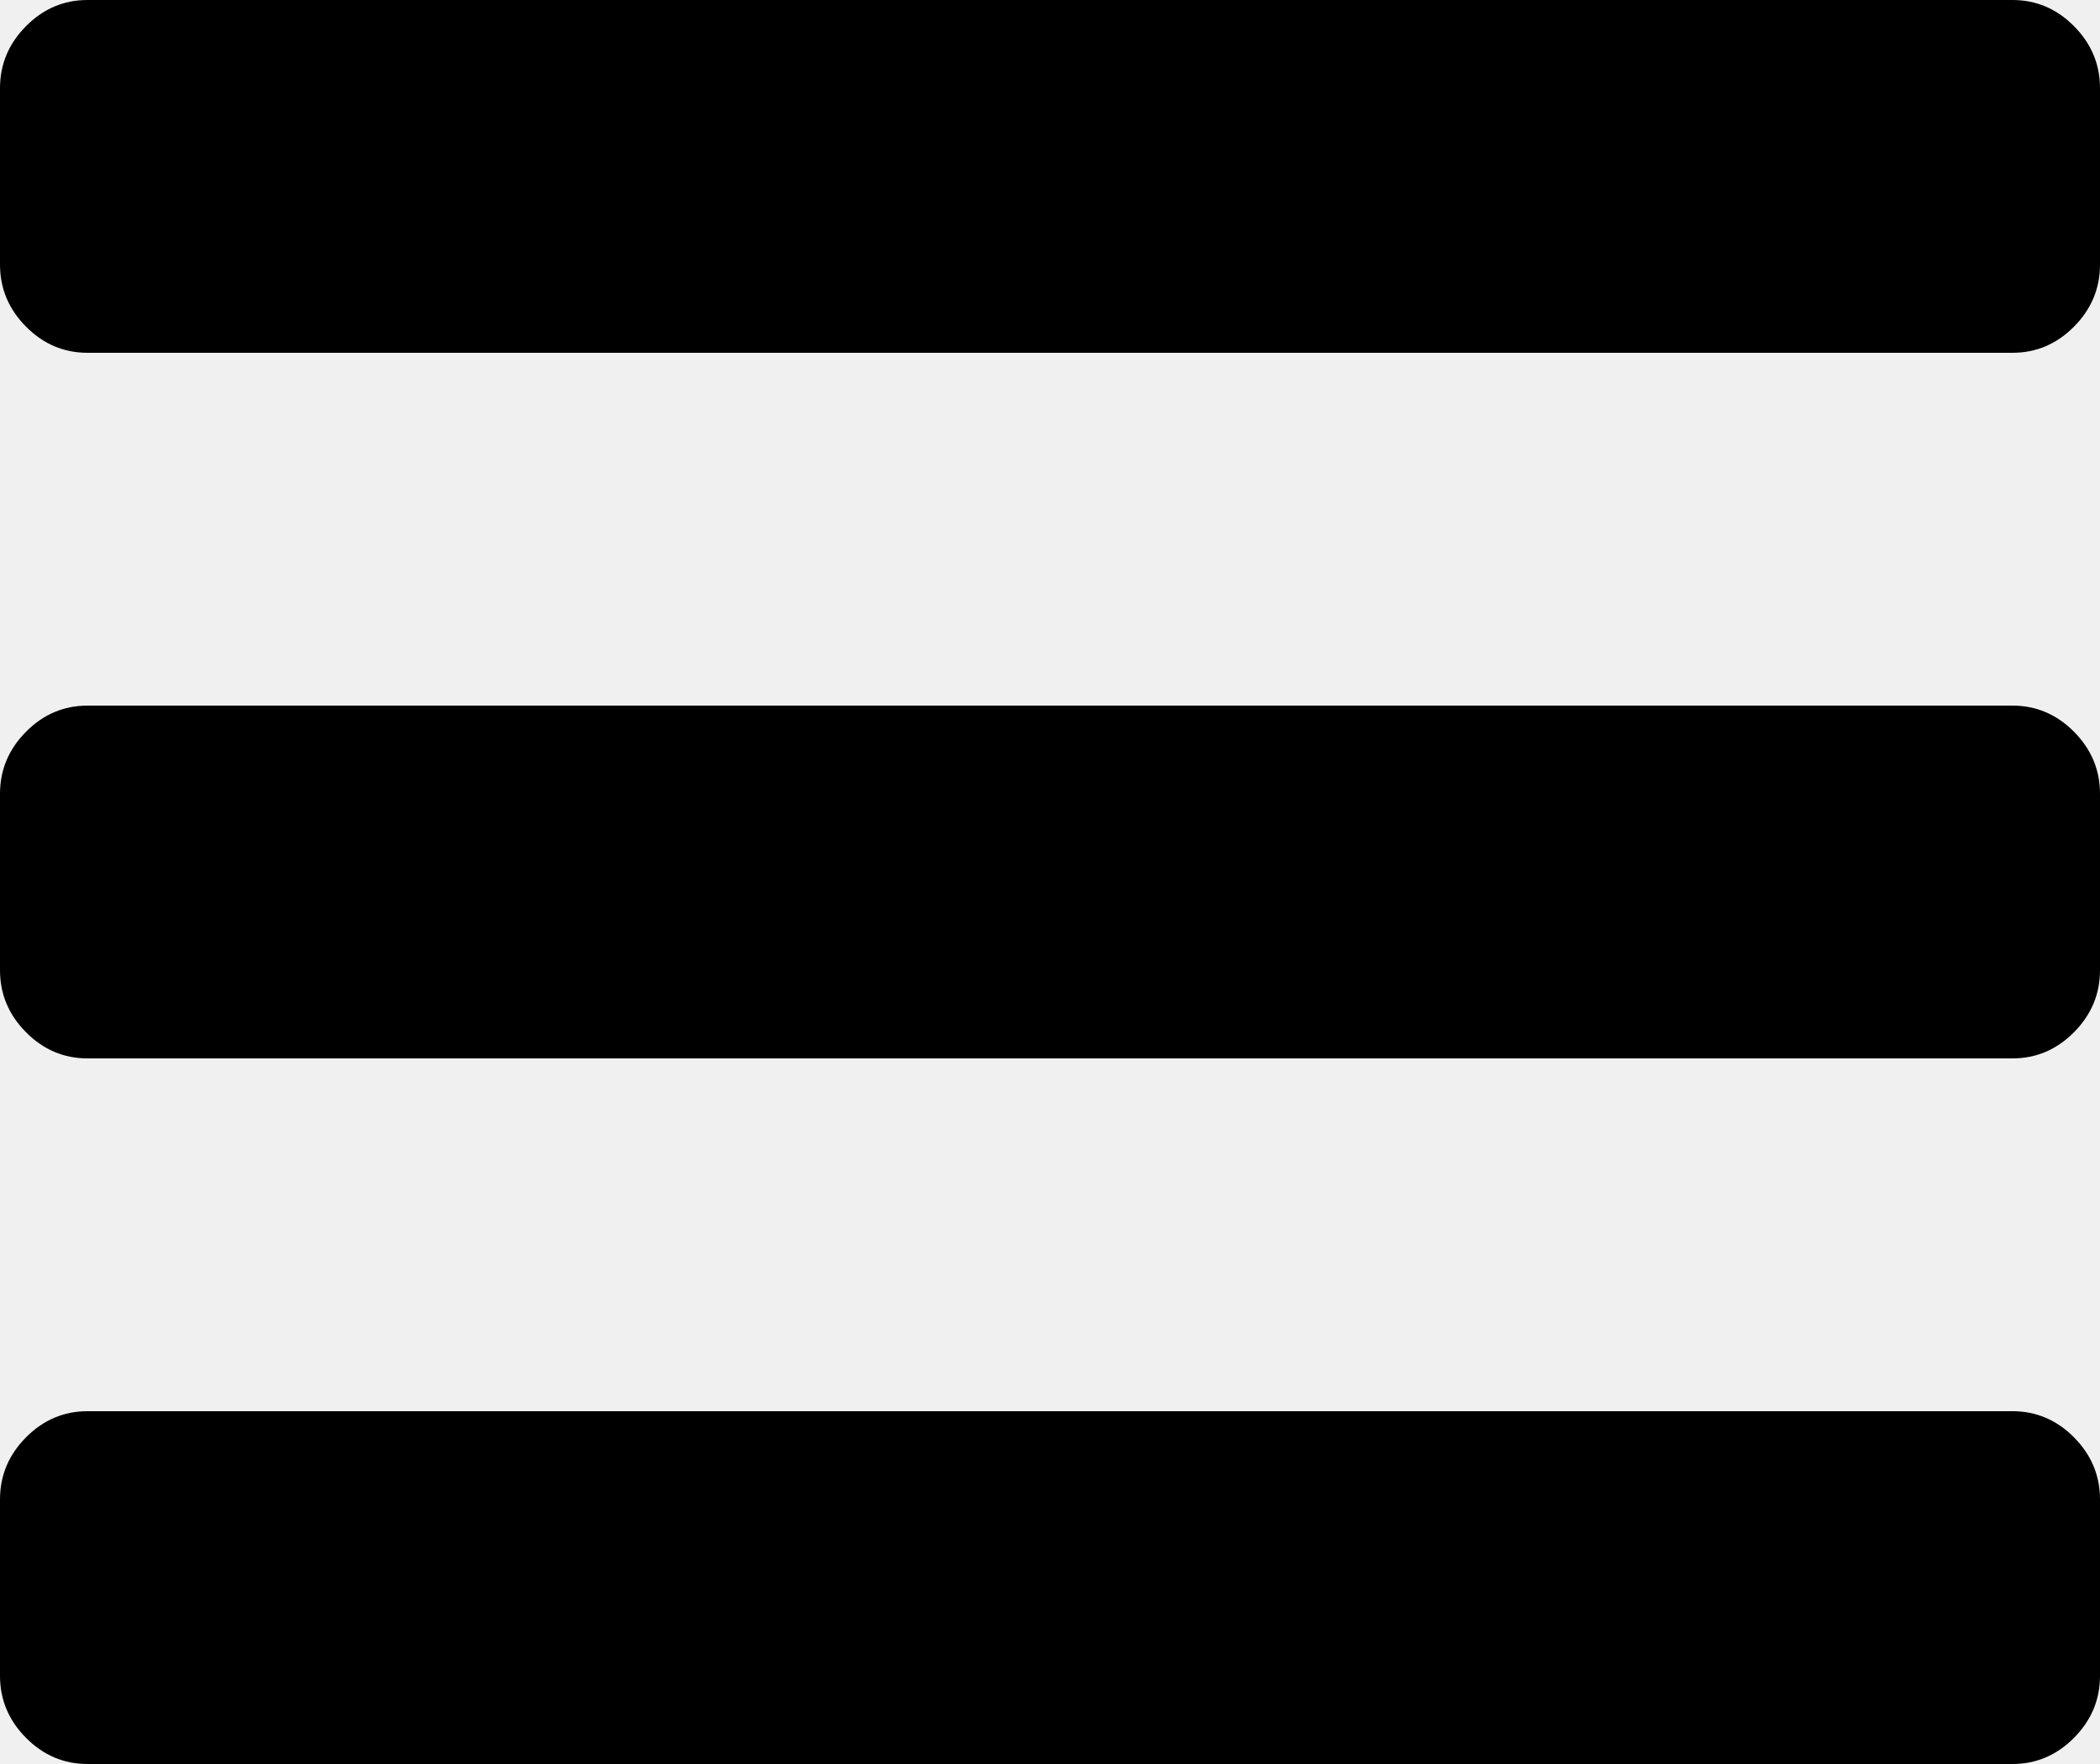
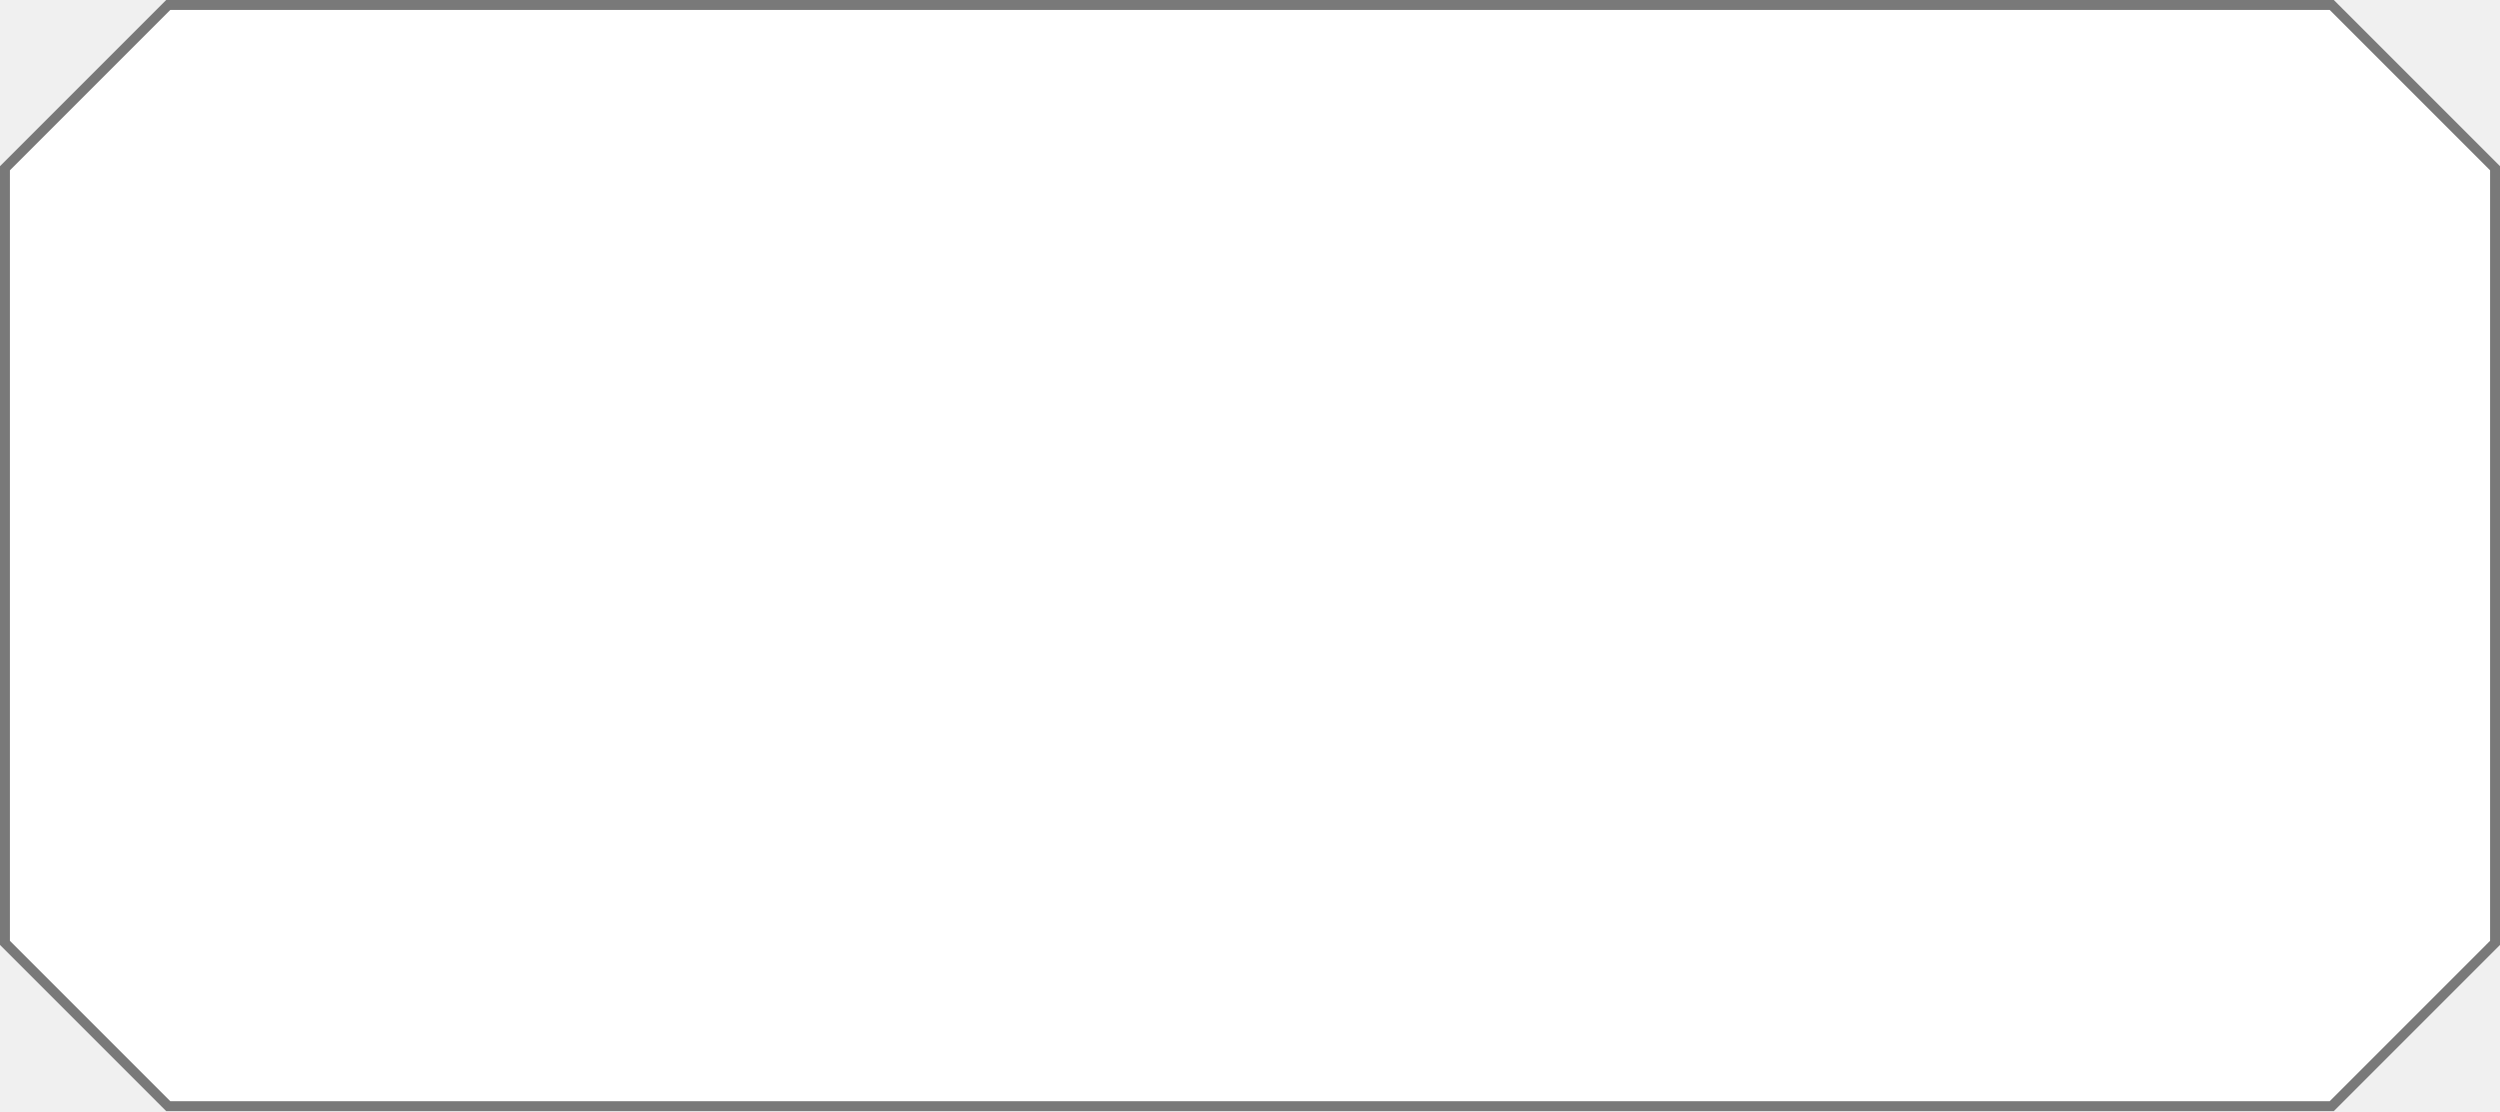
- <svg xmlns="http://www.w3.org/2000/svg" version="1.1" width="25px" height="21px">
-   <g transform="matrix(1 0 0 1 -319 -6354 )">
-     <path d="M 24.691 17.112  C 24.897 17.32  25 17.566  25 17.85  L 25 19.95  C 25 20.234  24.897 20.48  24.691 20.688  C 24.485 20.896  24.24 21  23.958 21  L 1.042 21  C 0.76 21  0.515 20.896  0.309 20.688  C 0.103 20.48  0 20.234  0 19.95  L 0 17.85  C 0 17.566  0.103 17.32  0.309 17.112  C 0.515 16.904  0.76 16.8  1.042 16.8  L 23.958 16.8  C 24.24 16.8  24.485 16.904  24.691 17.112  Z M 24.691 8.712  C 24.897 8.92  25 9.166  25 9.45  L 25 11.55  C 25 11.834  24.897 12.08  24.691 12.288  C 24.485 12.496  24.24 12.6  23.958 12.6  L 1.042 12.6  C 0.76 12.6  0.515 12.496  0.309 12.288  C 0.103 12.08  0 11.834  0 11.55  L 0 9.45  C 0 9.166  0.103 8.92  0.309 8.712  C 0.515 8.504  0.76 8.4  1.042 8.4  L 23.958 8.4  C 24.24 8.4  24.485 8.504  24.691 8.712  Z M 24.691 0.312  C 24.897 0.52  25 0.766  25 1.05  L 25 3.15  C 25 3.434  24.897 3.68  24.691 3.888  C 24.485 4.096  24.24 4.2  23.958 4.2  L 1.042 4.2  C 0.76 4.2  0.515 4.096  0.309 3.888  C 0.103 3.68  0 3.434  0 3.15  L 0 1.05  C 0 0.766  0.103 0.52  0.309 0.312  C 0.515 0.104  0.76 0  1.042 0  L 23.958 0  C 24.24 0  24.485 0.104  24.691 0.312  Z " fill-rule="nonzero" fill="#000000" stroke="none" transform="matrix(1 0 0 1 319 6354 )" />
+ <svg xmlns="http://www.w3.org/2000/svg" version="1.1" width="252px" height="112px">
+   <g transform="matrix(1 0 0 1 -1743 -4939 )">
+     <path d="M 1743.5 4955.96  L 1759.96 4939.5  L 1978.04 4939.5  L 1994.5 4955.96  L 1994.5 5034.04  L 1978.04 5050.5  L 1759.96 5050.5  L 1743.5 5034.04  L 1743.5 4955.96  Z " fill-rule="nonzero" fill="#ffffff" stroke="none" />
+     <path d="M 1743.5 4955.96  L 1759.96 4939.5  L 1978.04 4939.5  L 1994.5 4955.96  L 1994.5 5034.04  L 1978.04 5050.5  L 1759.96 5050.5  L 1743.5 5034.04  L 1743.5 4955.96  Z " stroke-width="1" stroke="#797979" fill="none" />
  </g>
</svg>
